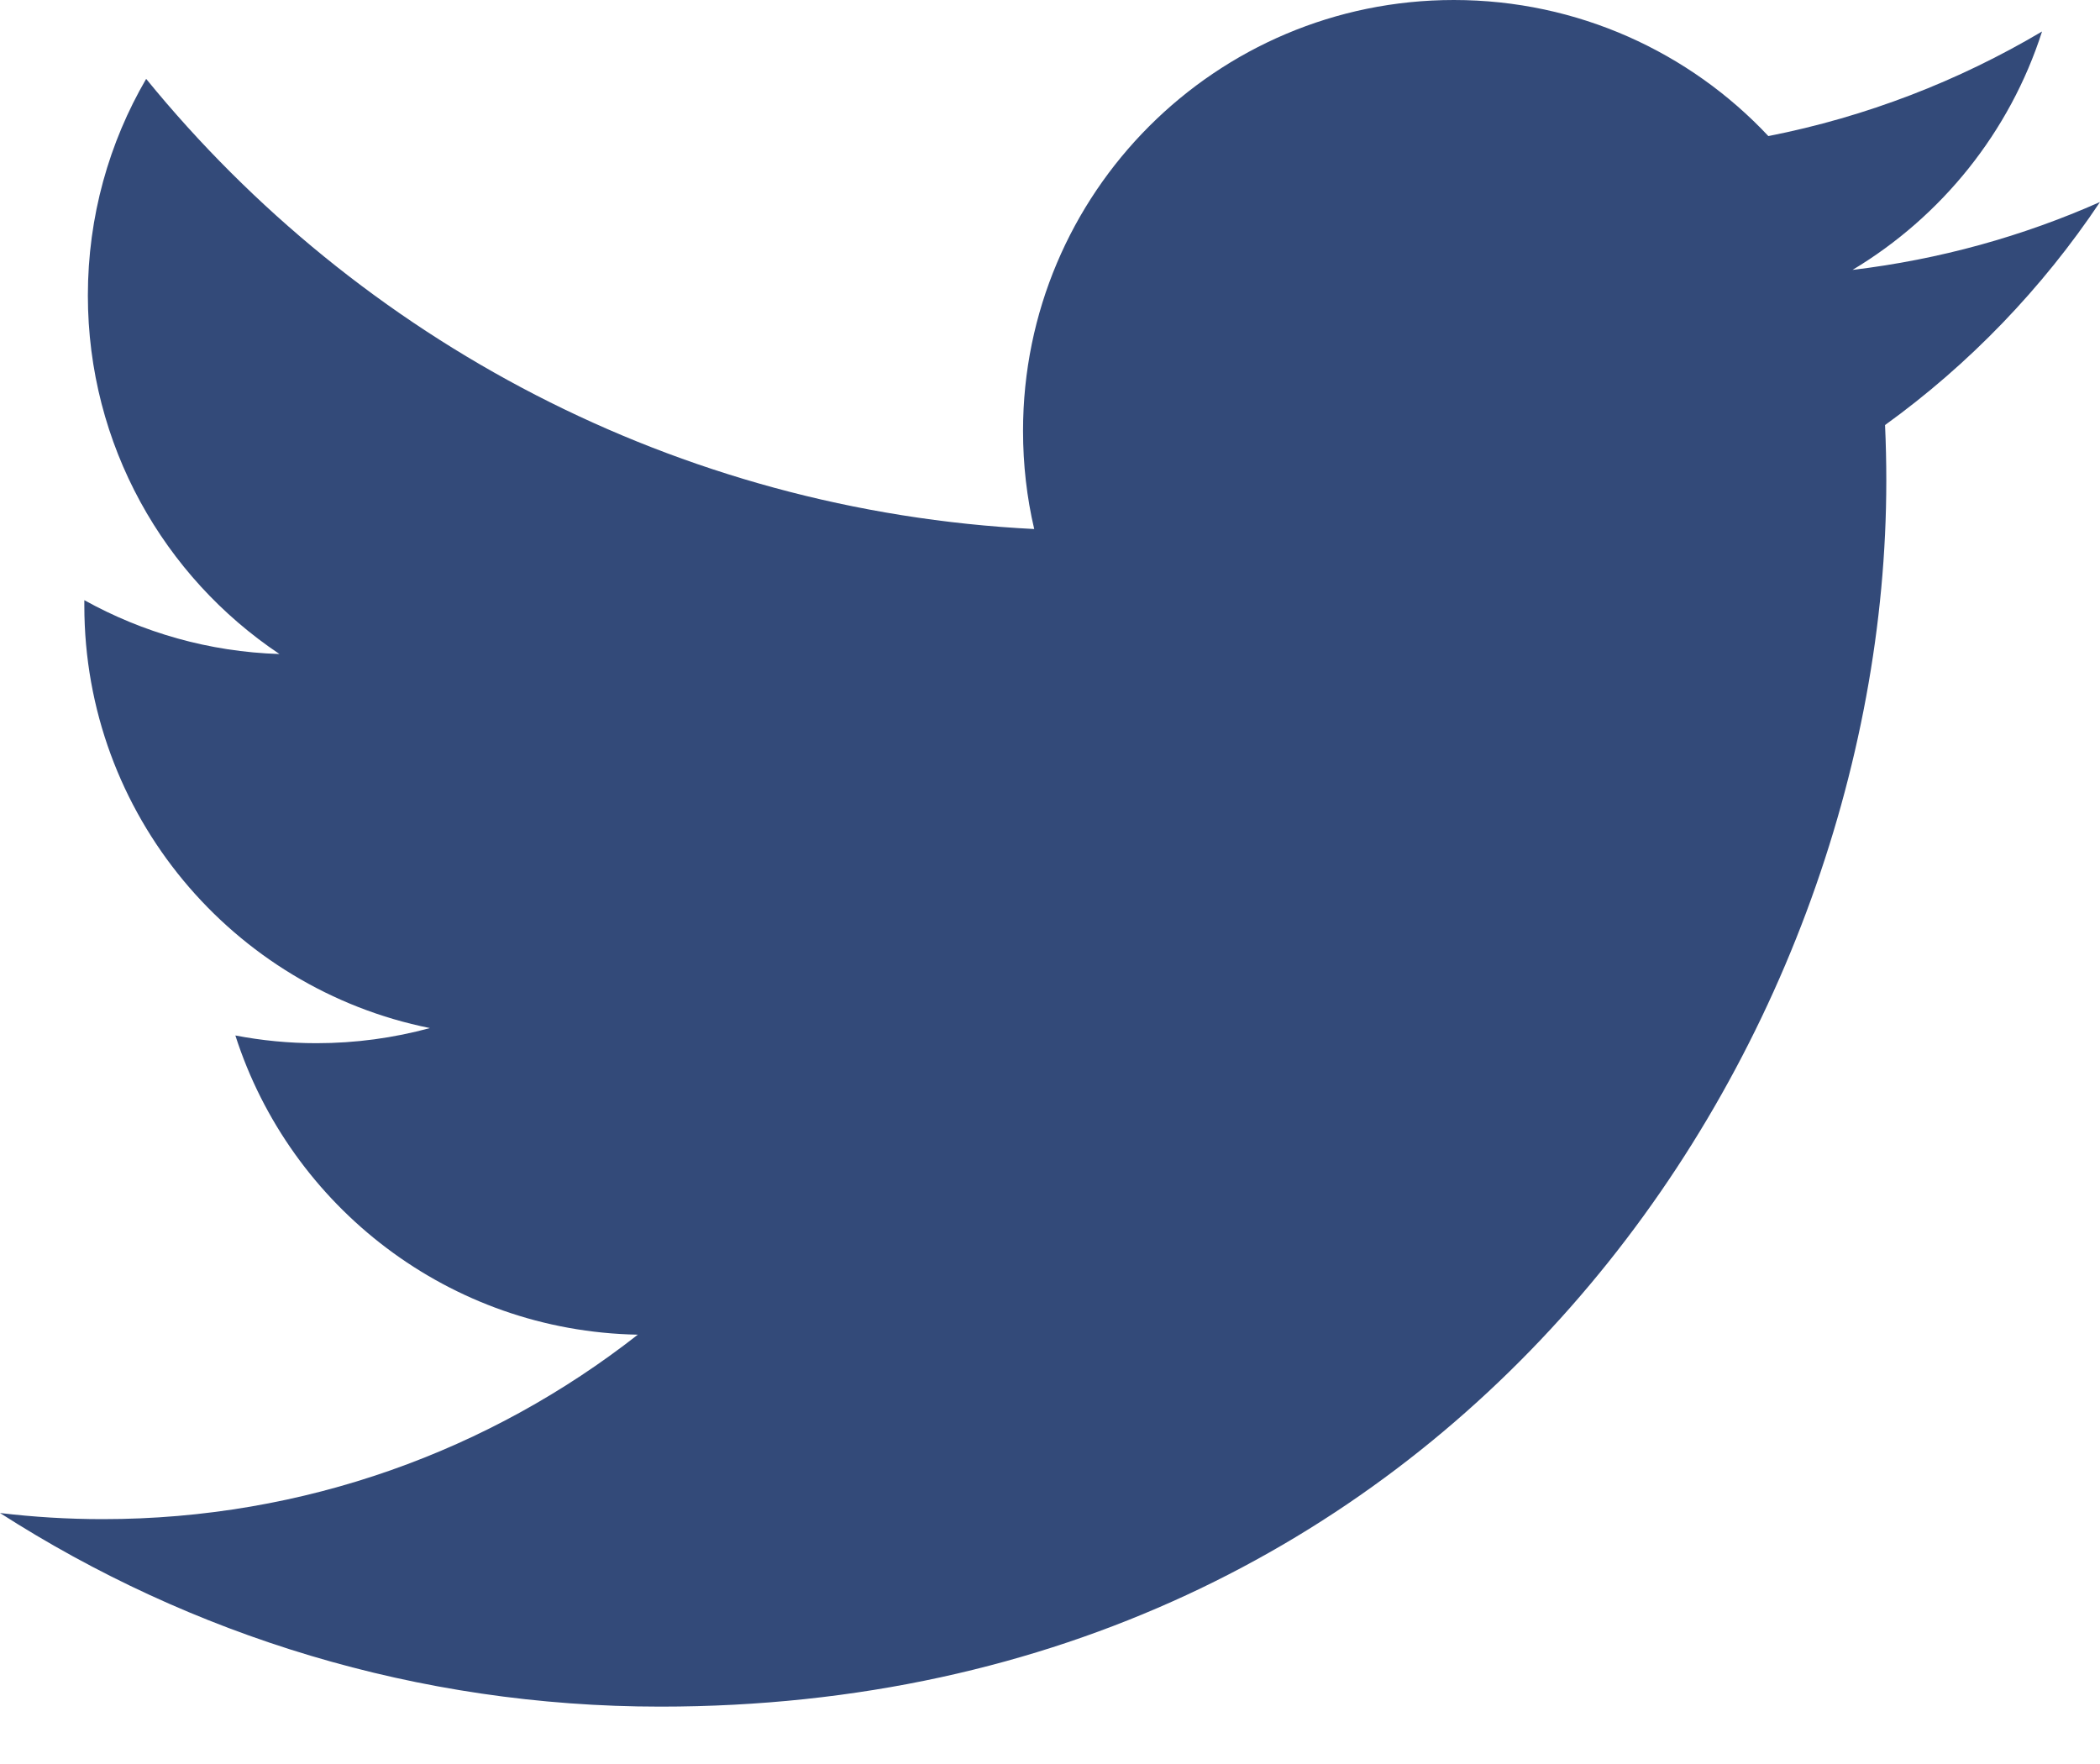
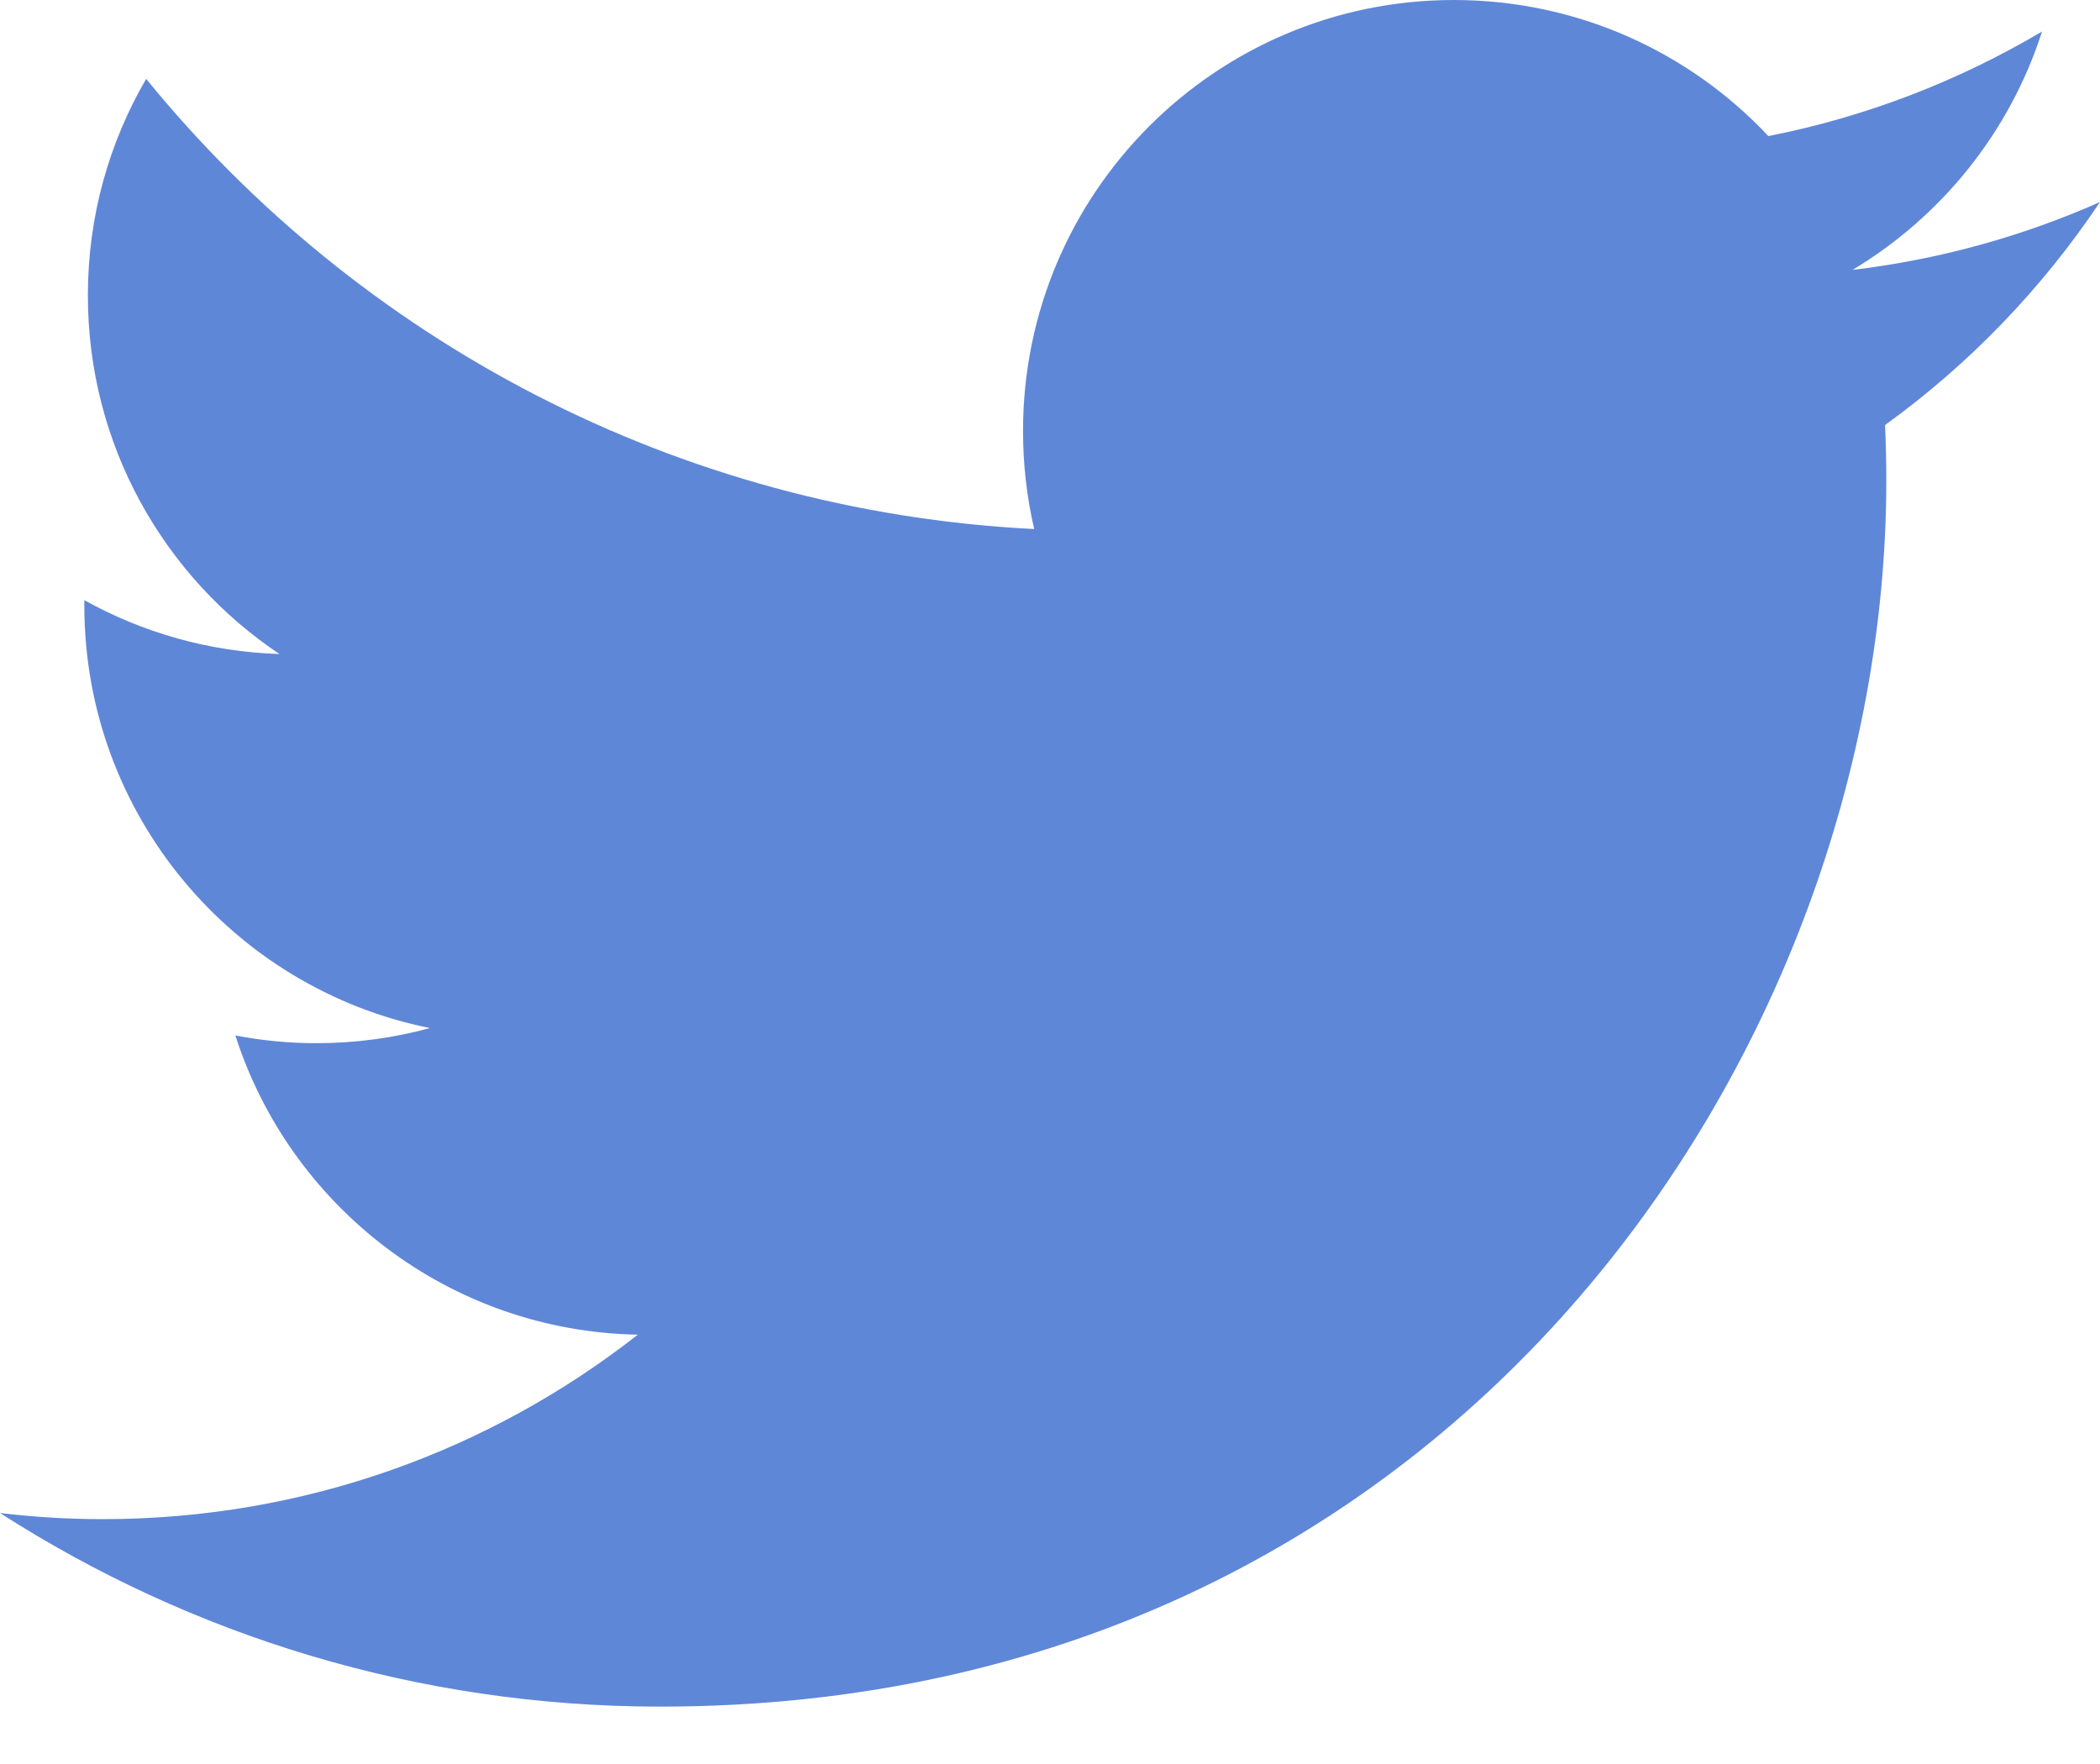
<svg xmlns="http://www.w3.org/2000/svg" width="25px" height="21px" viewBox="0 0 25 21" version="1.1">
+   <defs />
  <g id="Website-/-LP" stroke="none" stroke-width="1" fill="none" fill-rule="evenodd">
-     <g id="Home" transform="translate(-1057, -1988)" fill="#334A79">
+     <g id="Home" transform="translate(-1057, -1988)" fill="#5F87D8">
      <g id="Footer" transform="translate(357, 1988)">
        <g id="Social" transform="translate(700, 0)">
-           <path d="M25,2.405 C24.08,2.813 23.092,3.089 22.054,3.213 C23.113,2.578 23.926,1.573 24.31,0.375 C23.318,0.963 22.22,1.39 21.052,1.62 C20.117,0.623 18.783,0 17.308,0 C14.476,0 12.179,2.296 12.179,5.129 C12.179,5.531 12.224,5.922 12.312,6.298 C8.05,6.084 4.269,4.042 1.74,0.939 C1.299,1.696 1.046,2.577 1.046,3.517 C1.046,5.297 1.951,6.866 3.327,7.786 C2.487,7.76 1.696,7.529 1.004,7.145 C1.004,7.166 1.004,7.188 1.004,7.21 C1.004,9.695 2.772,11.768 5.118,12.239 C4.688,12.356 4.235,12.419 3.767,12.419 C3.436,12.419 3.115,12.387 2.802,12.327 C3.455,14.364 5.349,15.848 7.593,15.889 C5.838,17.265 3.627,18.085 1.223,18.085 C0.81,18.085 0.401,18.06 0,18.012 C2.27,19.468 4.965,20.317 7.862,20.317 C17.296,20.317 22.456,12.501 22.456,5.723 C22.456,5.502 22.451,5.28 22.441,5.06 C23.443,4.337 24.312,3.434 25,2.405" id="Fill-250" />
+           <path d="M25,2.405 C24.08,2.813 23.092,3.089 22.054,3.213 C23.113,2.578 23.926,1.573 24.31,0.375 C23.318,0.963 22.22,1.39 21.052,1.62 C20.117,0.623 18.783,0 17.308,0 C14.476,0 12.179,2.296 12.179,5.129 C12.179,5.531 12.224,5.922 12.312,6.298 C8.05,6.084 4.269,4.042 1.74,0.939 C1.299,1.696 1.046,2.577 1.046,3.517 C1.046,5.297 1.951,6.866 3.327,7.786 C2.487,7.76 1.696,7.529 1.004,7.145 C1.004,7.166 1.004,7.188 1.004,7.21 C1.004,9.695 2.772,11.768 5.118,12.239 C4.688,12.356 4.235,12.419 3.767,12.419 C3.436,12.419 3.115,12.387 2.802,12.327 C3.455,14.364 5.349,15.848 7.593,15.889 C5.838,17.265 3.627,18.085 1.223,18.085 C0.81,18.085 0.401,18.06 0,18.012 C2.27,19.468 4.965,20.317 7.862,20.317 C17.296,20.317 22.456,12.501 22.456,5.723 C22.456,5.502 22.451,5.28 22.441,5.06 C23.443,4.337 24.312,3.434 25,2.405" id="twitter-icon" />
        </g>
      </g>
    </g>
  </g>
</svg>
